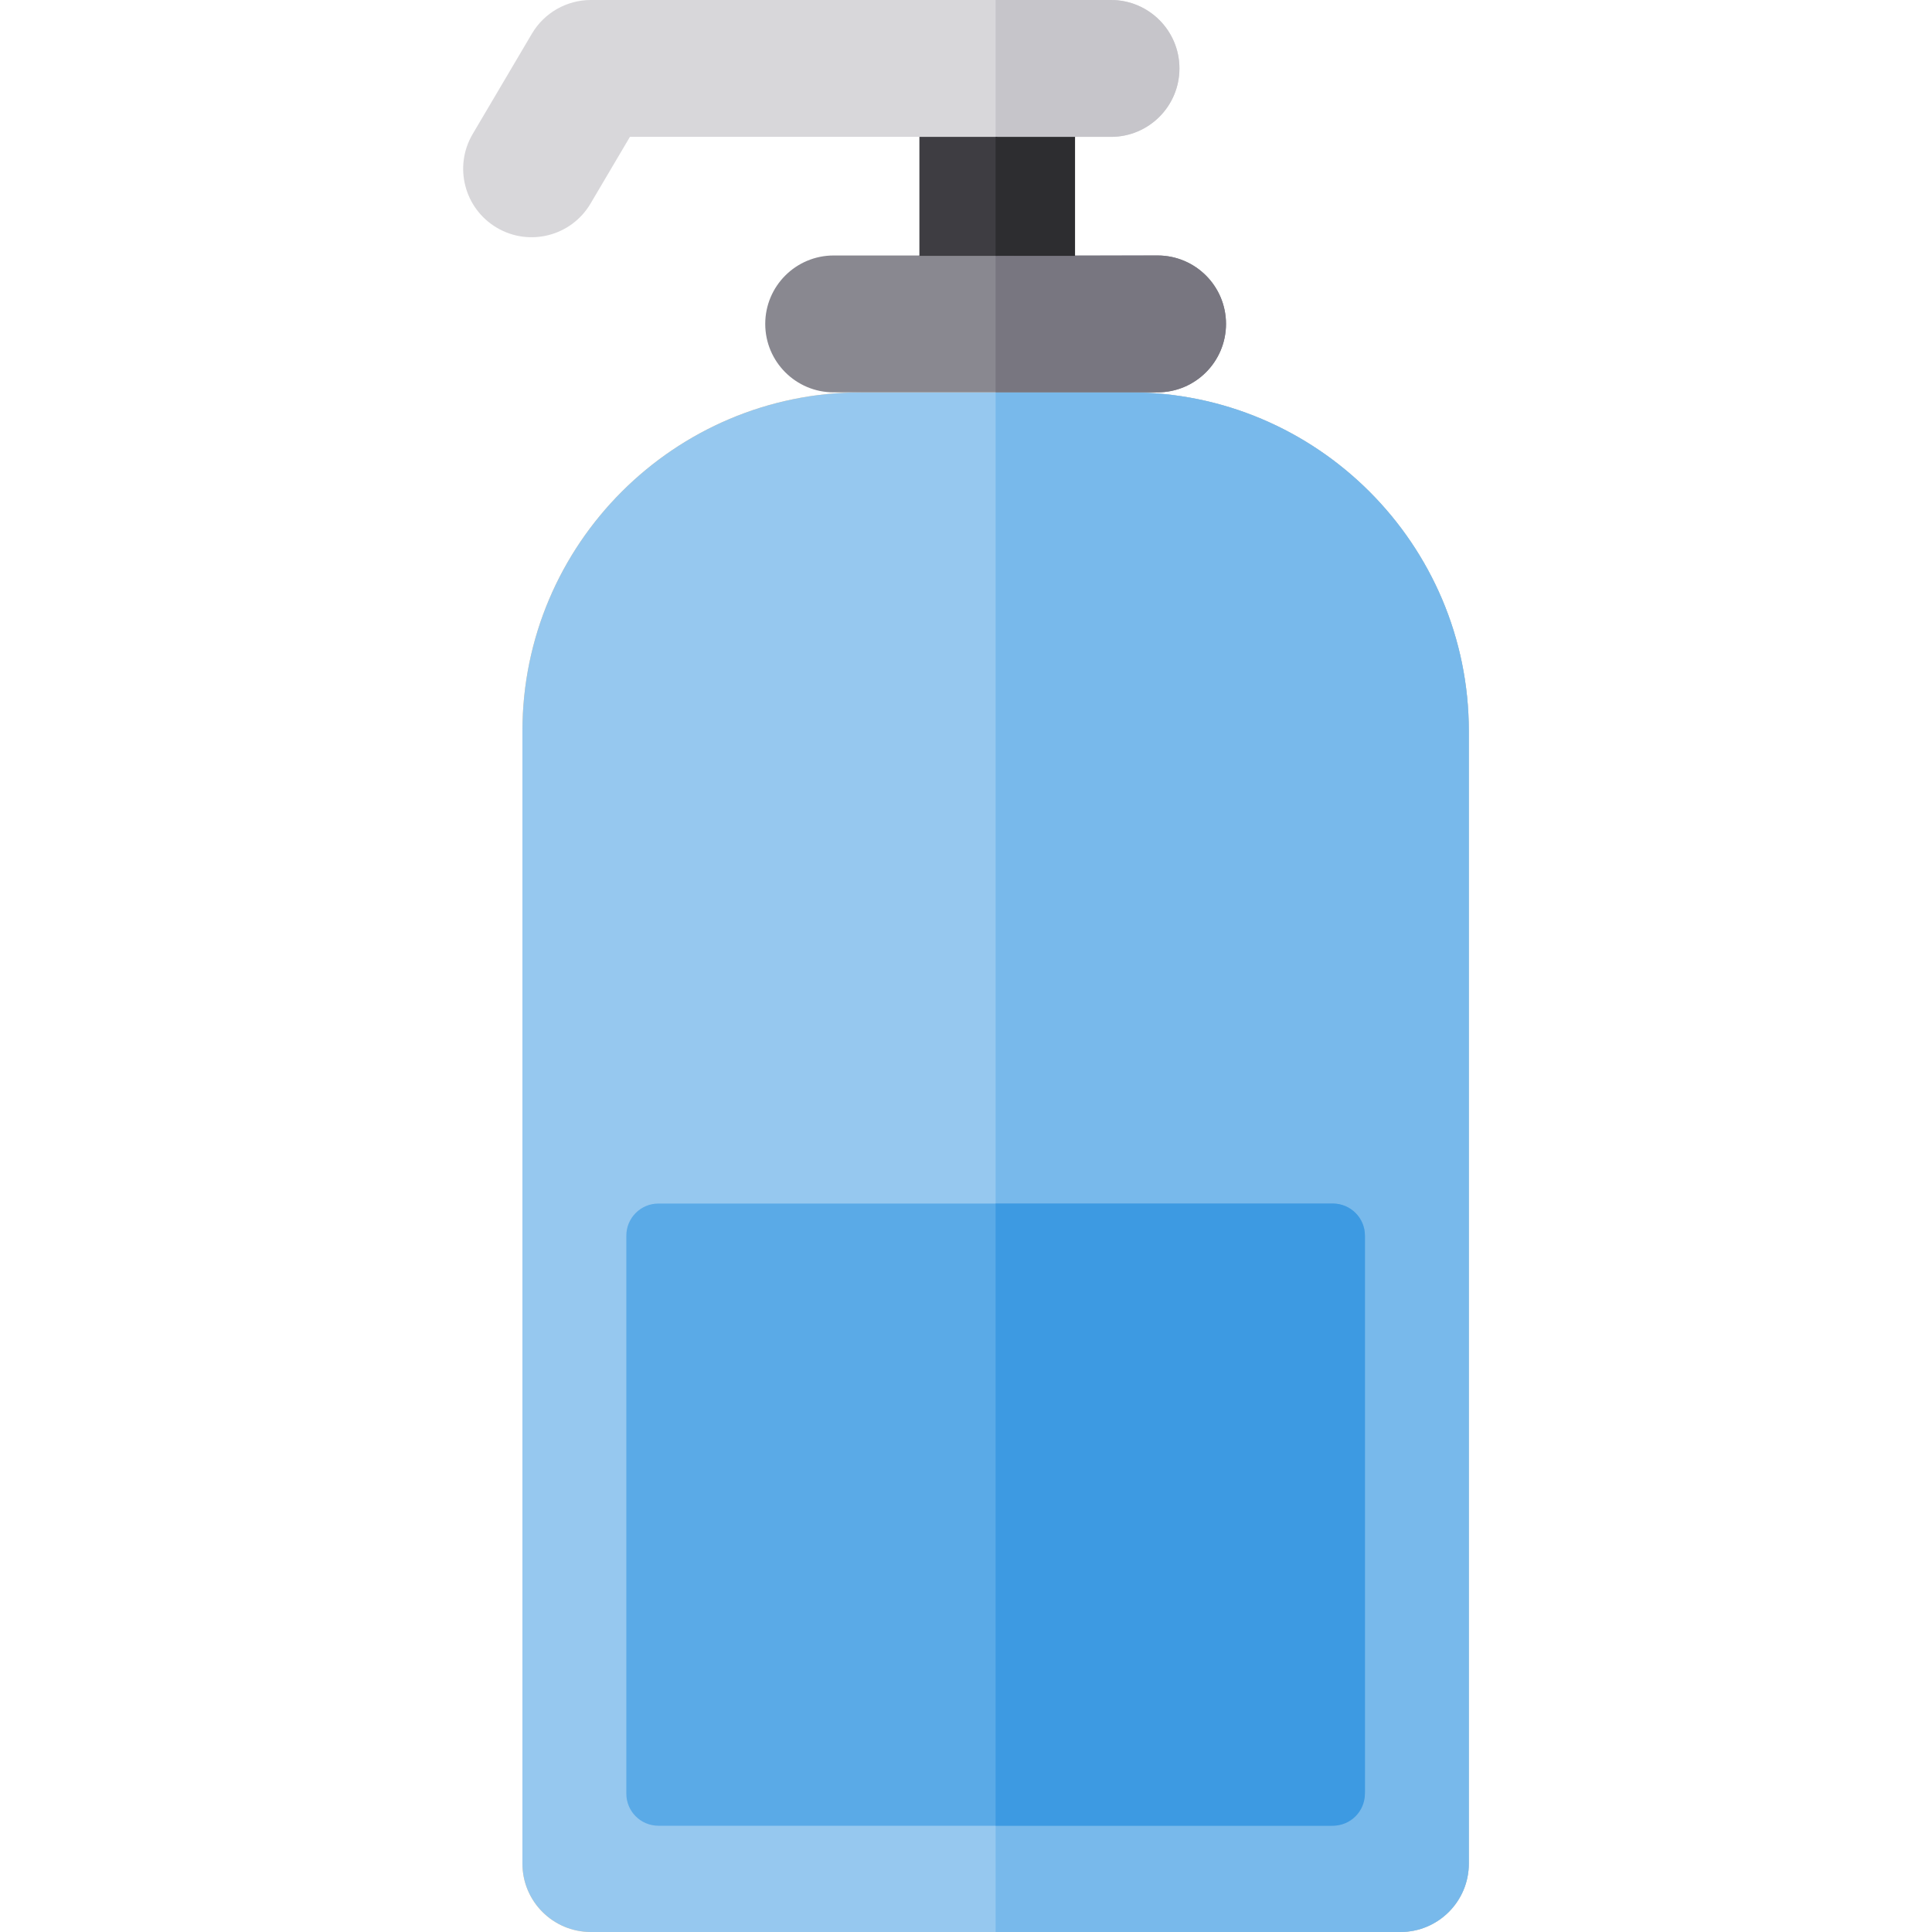
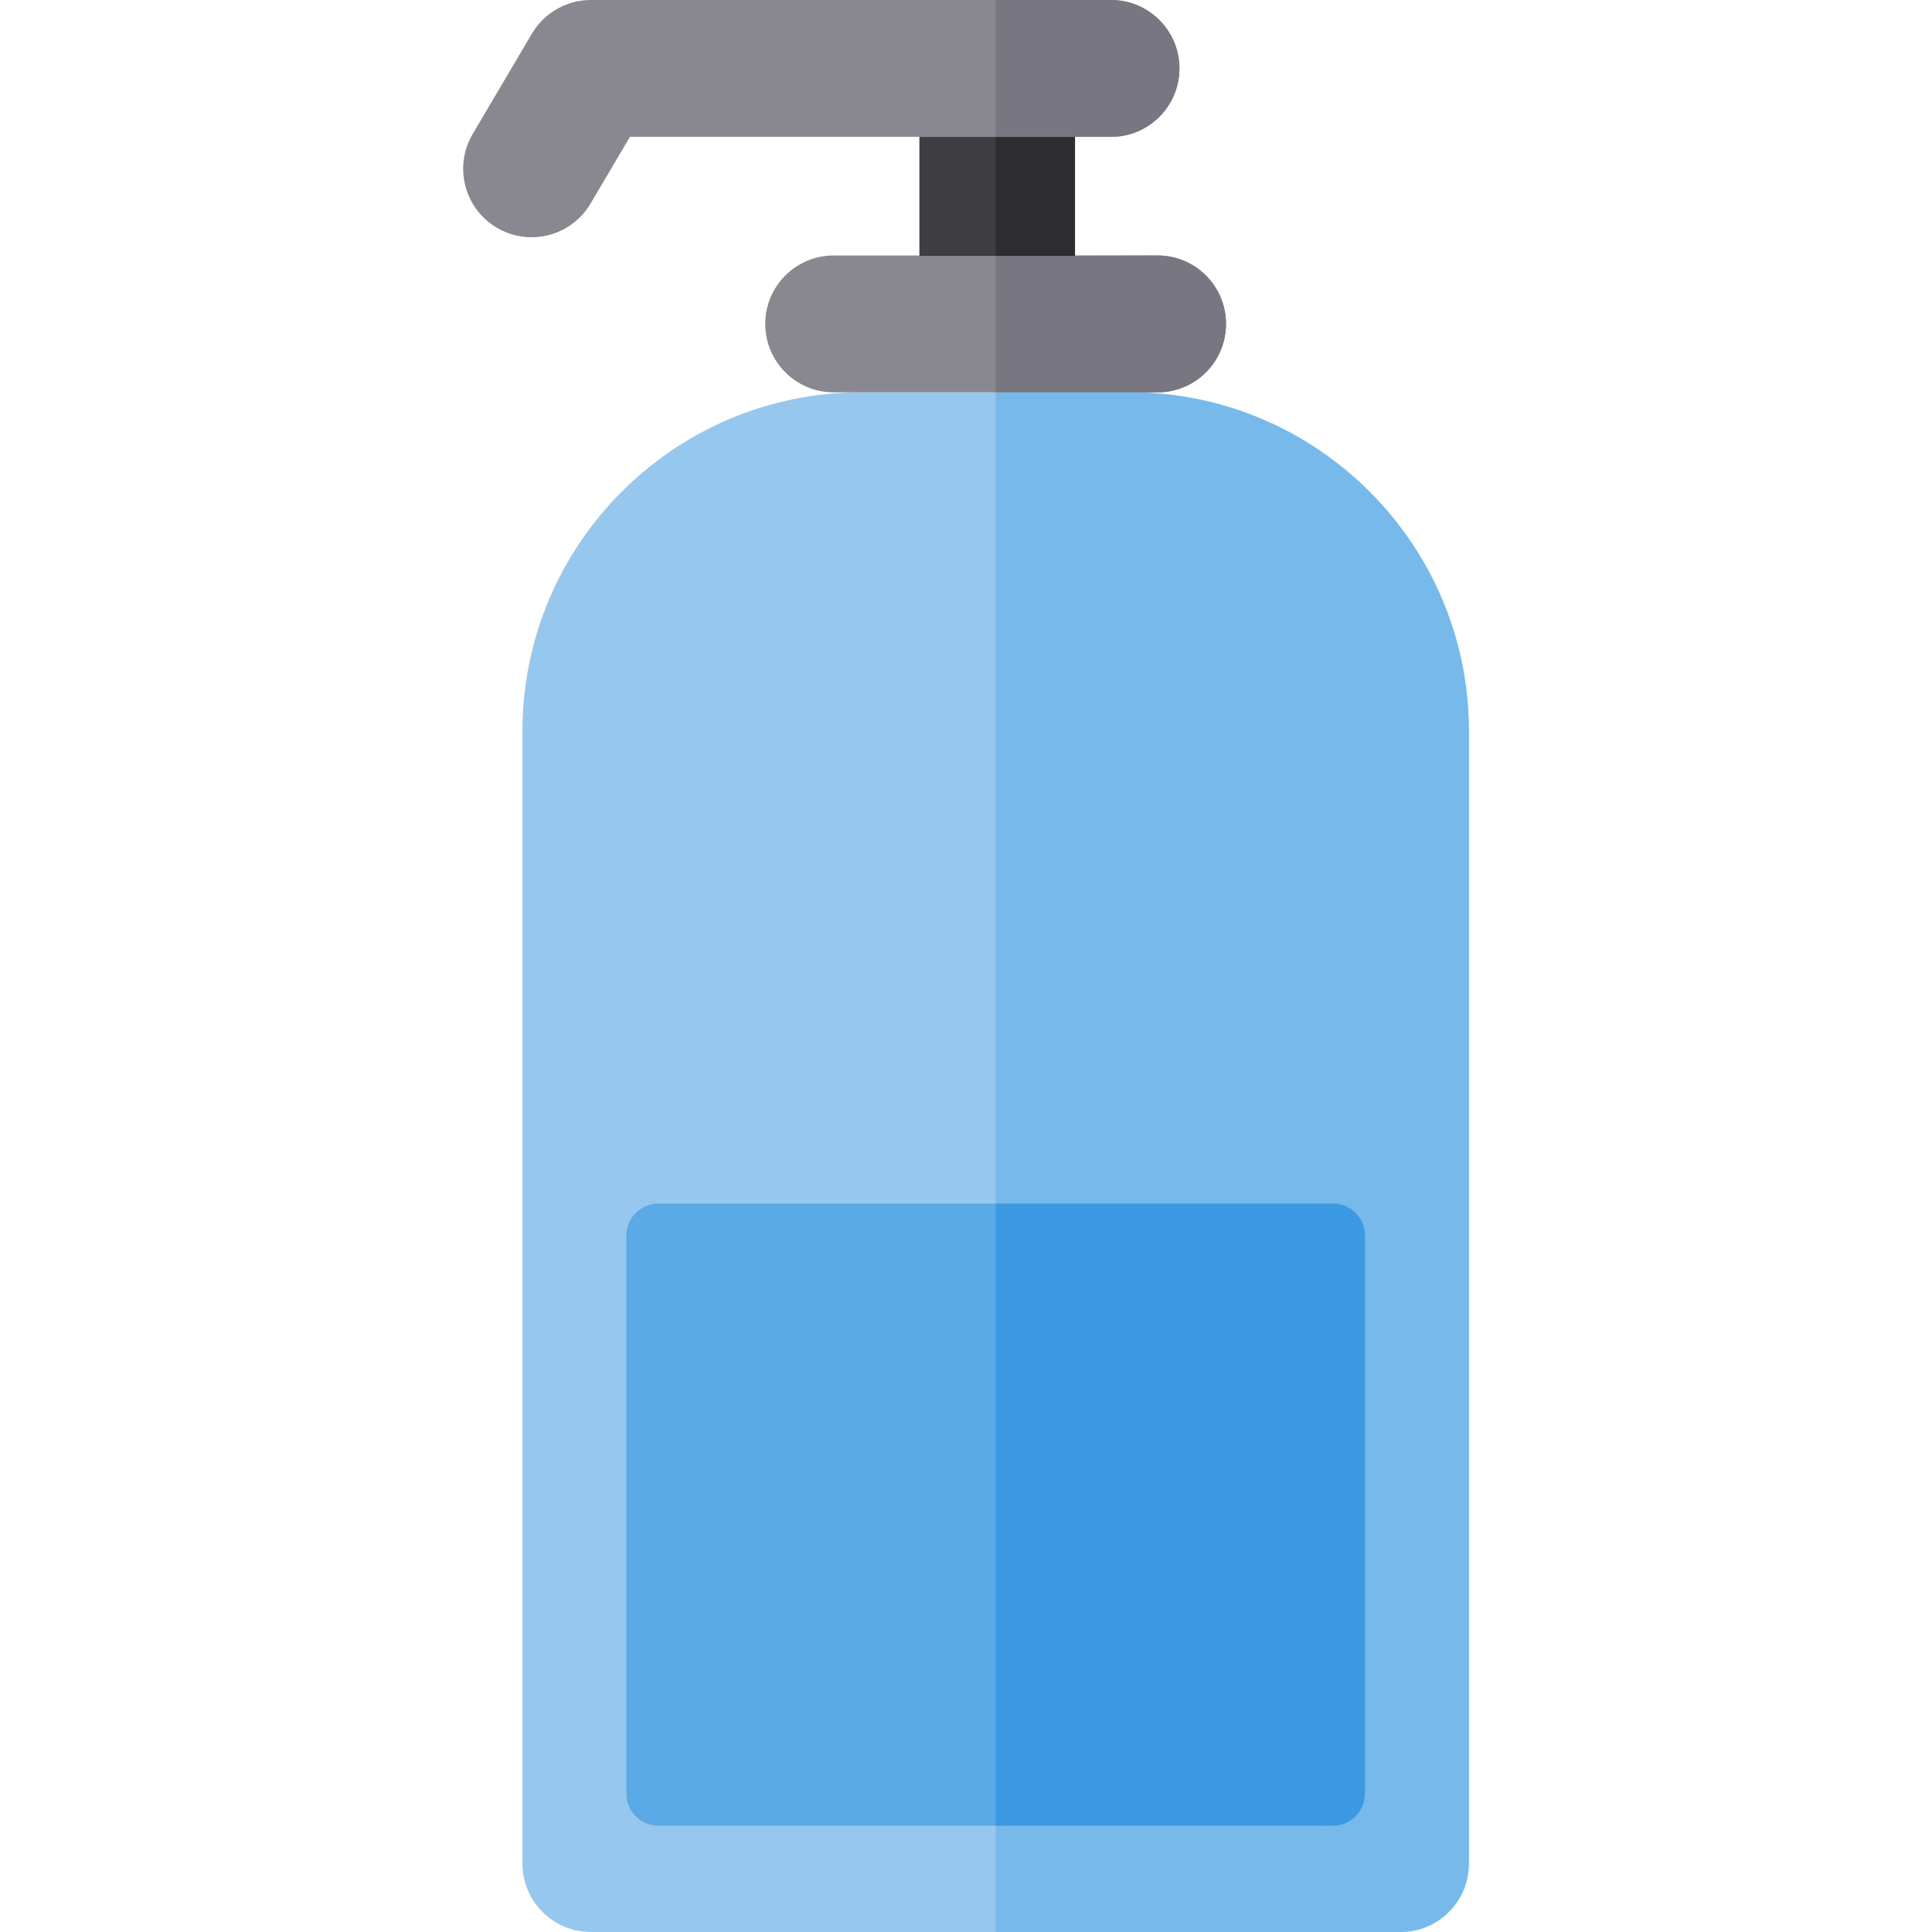
<svg xmlns="http://www.w3.org/2000/svg" version="1.1" id="Layer_1" x="0px" y="0px" viewBox="0 0 512.001 512.001" style="enable-background:new 0 0 512.001 512.001;" xml:space="preserve">
-   <path style="fill:#FFCF91;" d="M389.255,193.742c0-49.498-40.269-89.766-89.766-89.766h-71.274  c-49.497,0-89.766,40.268-89.766,89.766v300.124c0,10.016,8.119,18.136,18.136,18.136H371.12c10.016,0,18.136-8.119,18.136-18.136  V193.742H389.255z" />
-   <path style="fill:#96C8EF;" d="M389.255,193.742c0-49.498-40.269-89.766-89.766-89.766h-71.274  c-49.497,0-89.766,40.268-89.766,89.766v300.124c0,10.016,8.119,18.136,18.136,18.136H371.12c10.016,0,18.136-8.119,18.136-18.136  V193.742H389.255z" />
-   <path style="fill:#D8D7DA;" d="M294.427,36.27c10.016,0,18.135-8.12,18.135-18.136S304.443,0,294.427,0H156.584  c-6.416,0-12.356,3.392-15.618,8.916l-15.701,26.598c-5.091,8.625-2.227,19.745,6.398,24.836c8.623,5.091,19.744,2.228,24.836-6.398  l10.438-17.682C166.937,36.27,294.427,36.27,294.427,36.27z" />
-   <path style="fill:#898890;" d="M306.771,67.705h-85.84c-10.016,0-18.135,8.12-18.135,18.136s8.119,18.136,18.135,18.136h85.84  c10.016,0,18.136-8.12,18.136-18.136S316.787,67.705,306.771,67.705z" />
-   <path style="fill:#78B9EB;" d="M389.255,193.742c0-49.498-40.269-89.766-89.766-89.766H263.85V512h107.269  c10.016,0,18.136-8.119,18.136-18.136L389.255,193.742L389.255,193.742z" />
-   <path style="fill:#5AAAE7;" d="M174.487,318.956c-4.696,0-8.503,3.806-8.503,8.503v147.879c0,4.695,3.806,8.503,8.503,8.503h178.165  c5.008,0,9.067-4.059,9.067-9.067V327.459c0-4.695-3.806-8.503-8.503-8.503H174.487z" />
-   <path style="fill:#C6C5CA;" d="M294.427,36.27c10.016,0,18.135-8.12,18.135-18.136S304.443,0,294.427,0h-30.576v36.27H294.427z" />
-   <path style="fill:#787680;" d="M306.771,67.705l-42.921,0.102v36.169h42.921c10.016,0,18.136-8.12,18.136-18.136  S316.787,67.705,306.771,67.705z" />
+   <path style="fill:#96C8EF;" d="M389.255,193.742c0-49.498-40.269-89.766-89.766-89.766h-71.274   c-49.497,0-89.766,40.268-89.766,89.766v300.124c0,10.016,8.119,18.136,18.136,18.136H371.12c10.016,0,18.136-8.119,18.136-18.136   V193.742H389.255z" />
+   <path style="fill:#898890;" d="M294.427,36.27c10.016,0,18.135-8.12,18.135-18.136S304.443,0,294.427,0H156.584   c-6.416,0-12.356,3.392-15.618,8.916l-15.701,26.598c-5.091,8.625-2.227,19.745,6.398,24.836c8.623,5.091,19.744,2.228,24.836-6.398   l10.438-17.682C166.937,36.27,294.427,36.27,294.427,36.27z" />
+   <path style="fill:#898890;" d="M306.771,67.705h-85.84c-10.016,0-18.135,8.12-18.135,18.136s8.119,18.136,18.135,18.136h85.84   c10.016,0,18.136-8.12,18.136-18.136S316.787,67.705,306.771,67.705z" />
+   <path style="fill:#78B9EB;" d="M389.255,193.742c0-49.498-40.269-89.766-89.766-89.766H263.85V512h107.269   c10.016,0,18.136-8.119,18.136-18.136L389.255,193.742L389.255,193.742z" />
+   <path style="fill:#5AAAE7;" d="M174.487,318.956c-4.696,0-8.503,3.806-8.503,8.503v147.879c0,4.695,3.806,8.503,8.503,8.503h178.165   c5.008,0,9.067-4.059,9.067-9.067V327.459c0-4.695-3.806-8.503-8.503-8.503H174.487z" />
+   <path style="fill:#787680;" d="M294.427,36.27c10.016,0,18.135-8.12,18.135-18.136S304.443,0,294.427,0h-30.576v36.27H294.427z" />
+   <path style="fill:#787680;" d="M306.771,67.705l-42.921,0.102v36.169h42.921c10.016,0,18.136-8.12,18.136-18.136   S316.787,67.705,306.771,67.705z" />
  <rect x="243.652" y="36.27" style="fill:#3E3D42;" width="20.623" height="31.536" />
  <rect x="263.854" y="36.27" style="fill:#2D2D30;" width="21.044" height="31.536" />
-   <path style="fill:#3D9AE2;" d="M263.852,318.956V483.84h89.364c4.695,0,8.503-3.806,8.503-8.503V327.459  c0-4.695-3.806-8.503-8.503-8.503H263.852z" />
-   <g>
- </g>
-   <g>
- </g>
-   <g>
- </g>
-   <g>
- </g>
-   <g>
- </g>
-   <g>
- </g>
-   <g>
- </g>
-   <g>
- </g>
-   <g>
- </g>
-   <g>
- </g>
-   <g>
- </g>
-   <g>
- </g>
-   <g>
- </g>
-   <g>
- </g>
-   <g>
- </g>
+   <path style="fill:#3D9AE2;" d="M263.852,318.956V483.84h89.364c4.695,0,8.503-3.806,8.503-8.503V327.459   c0-4.695-3.806-8.503-8.503-8.503H263.852z" />
</svg>
